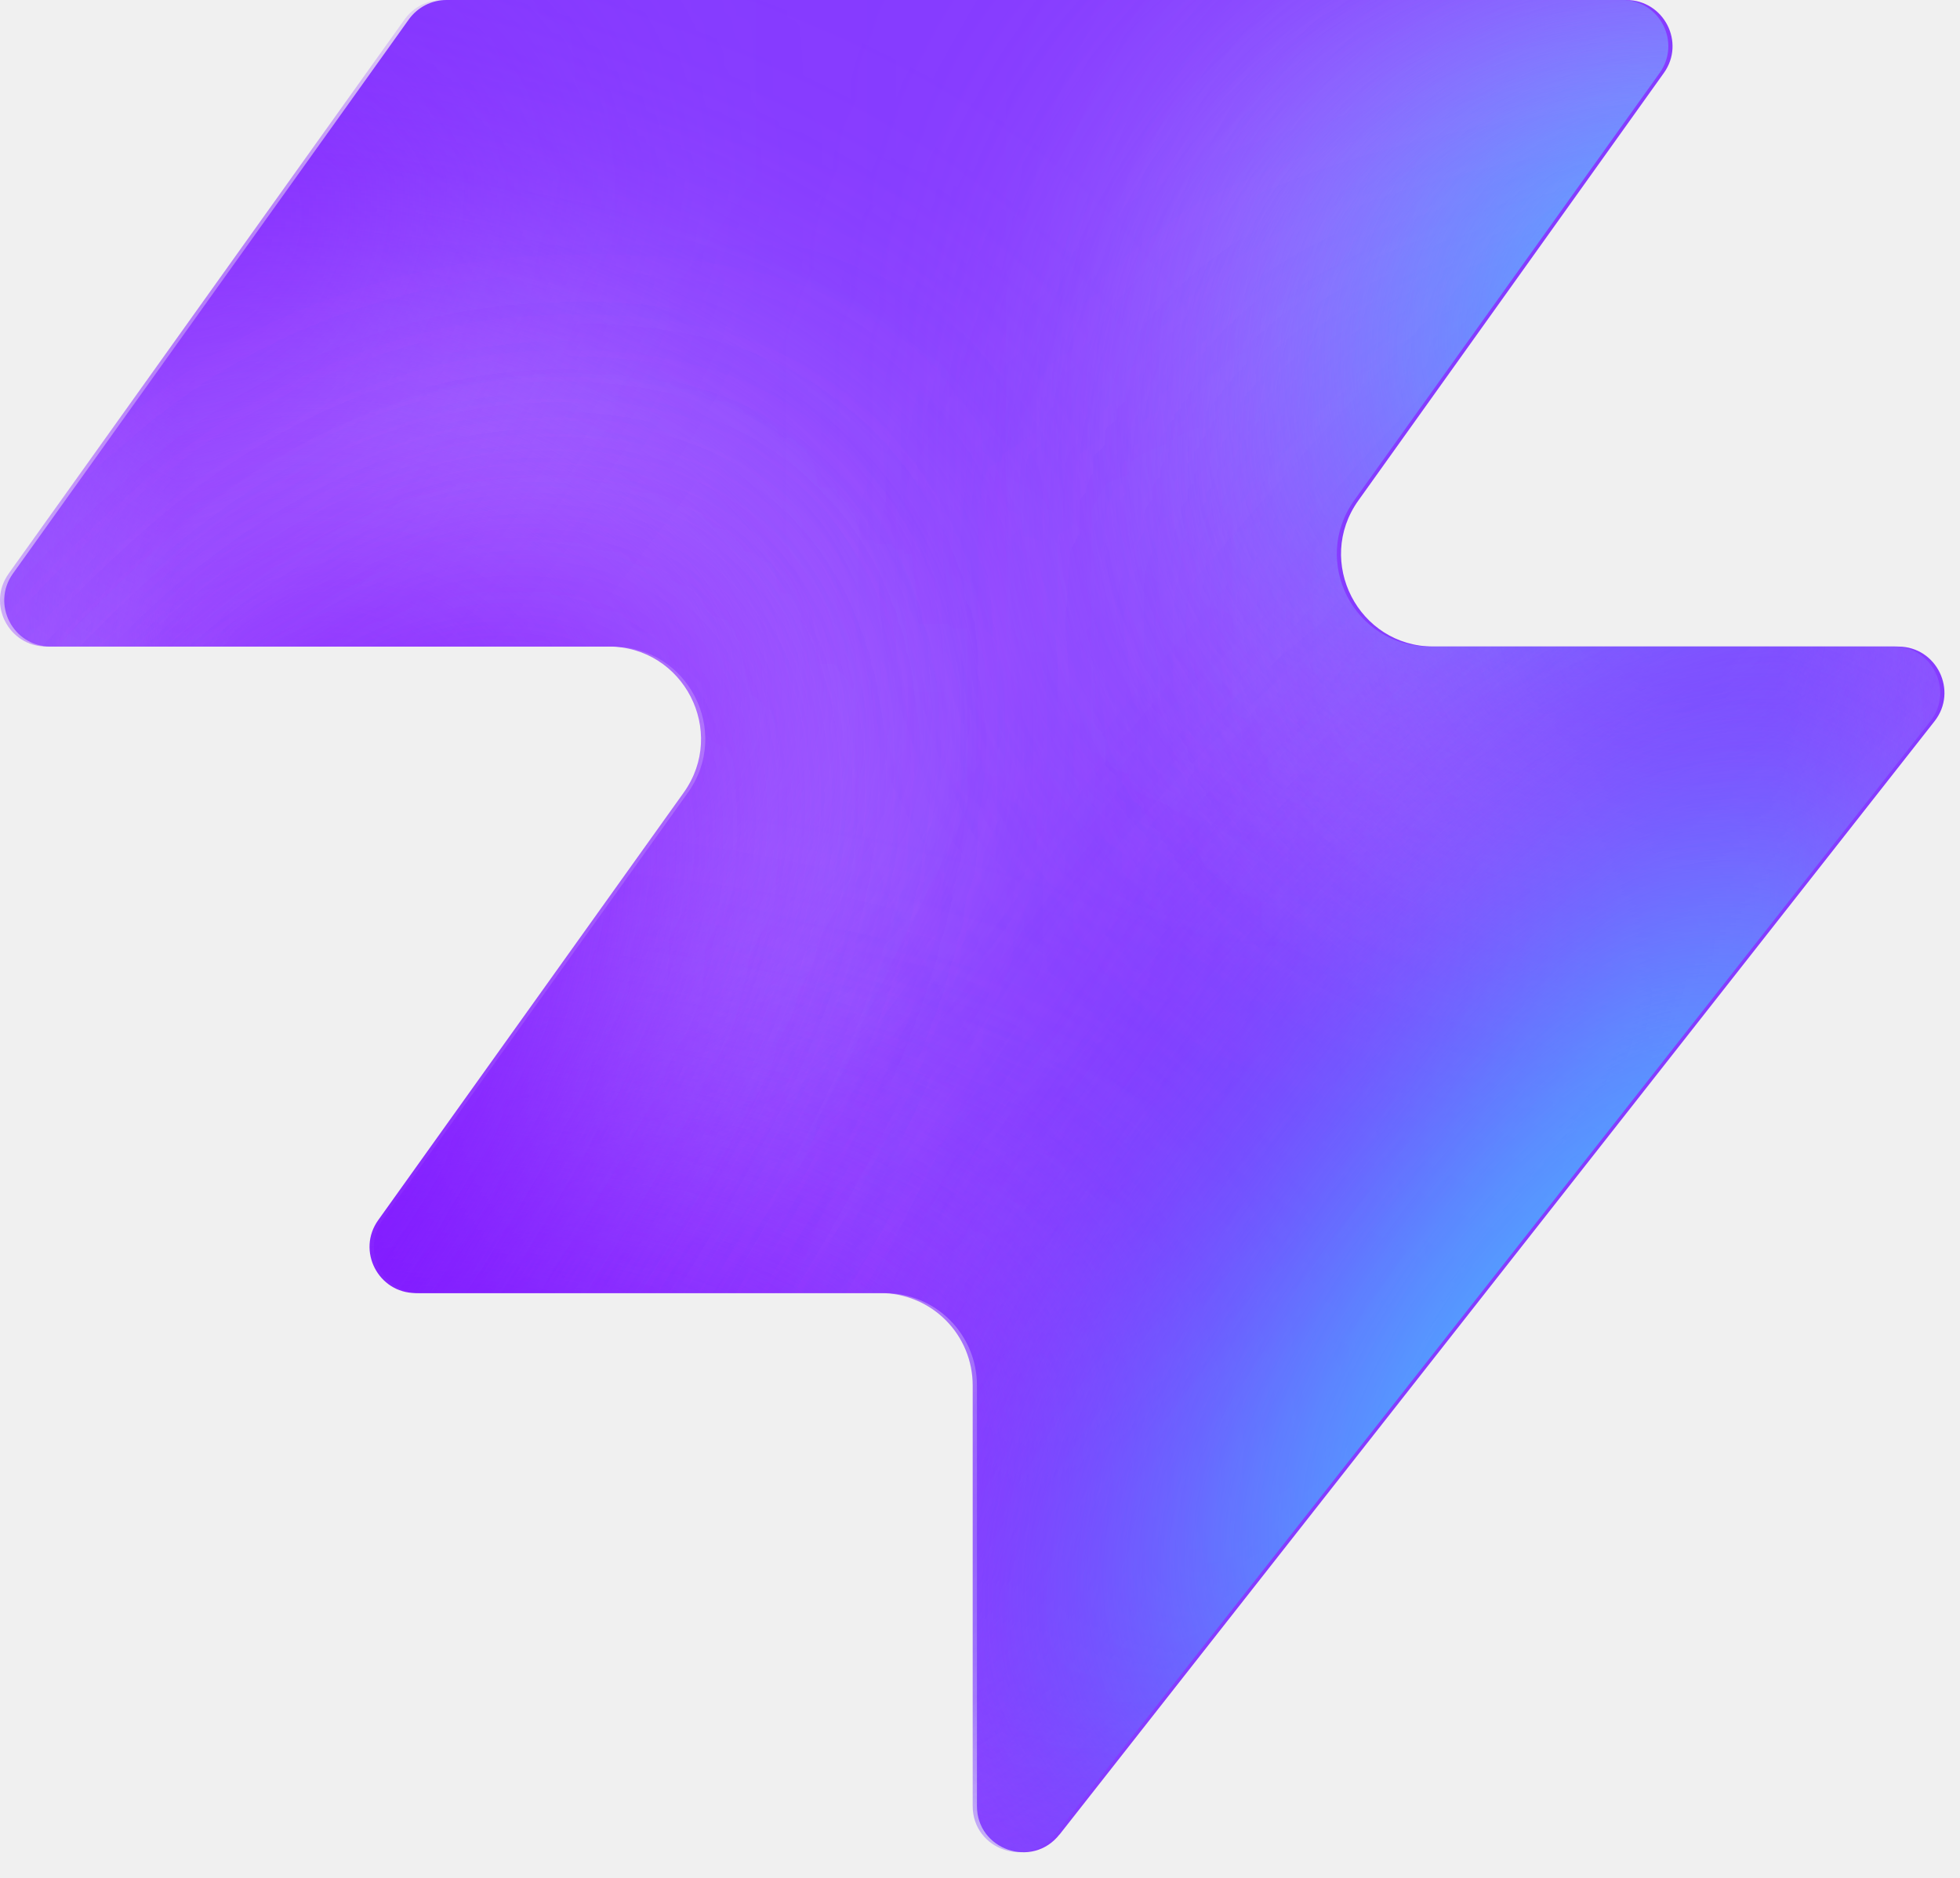
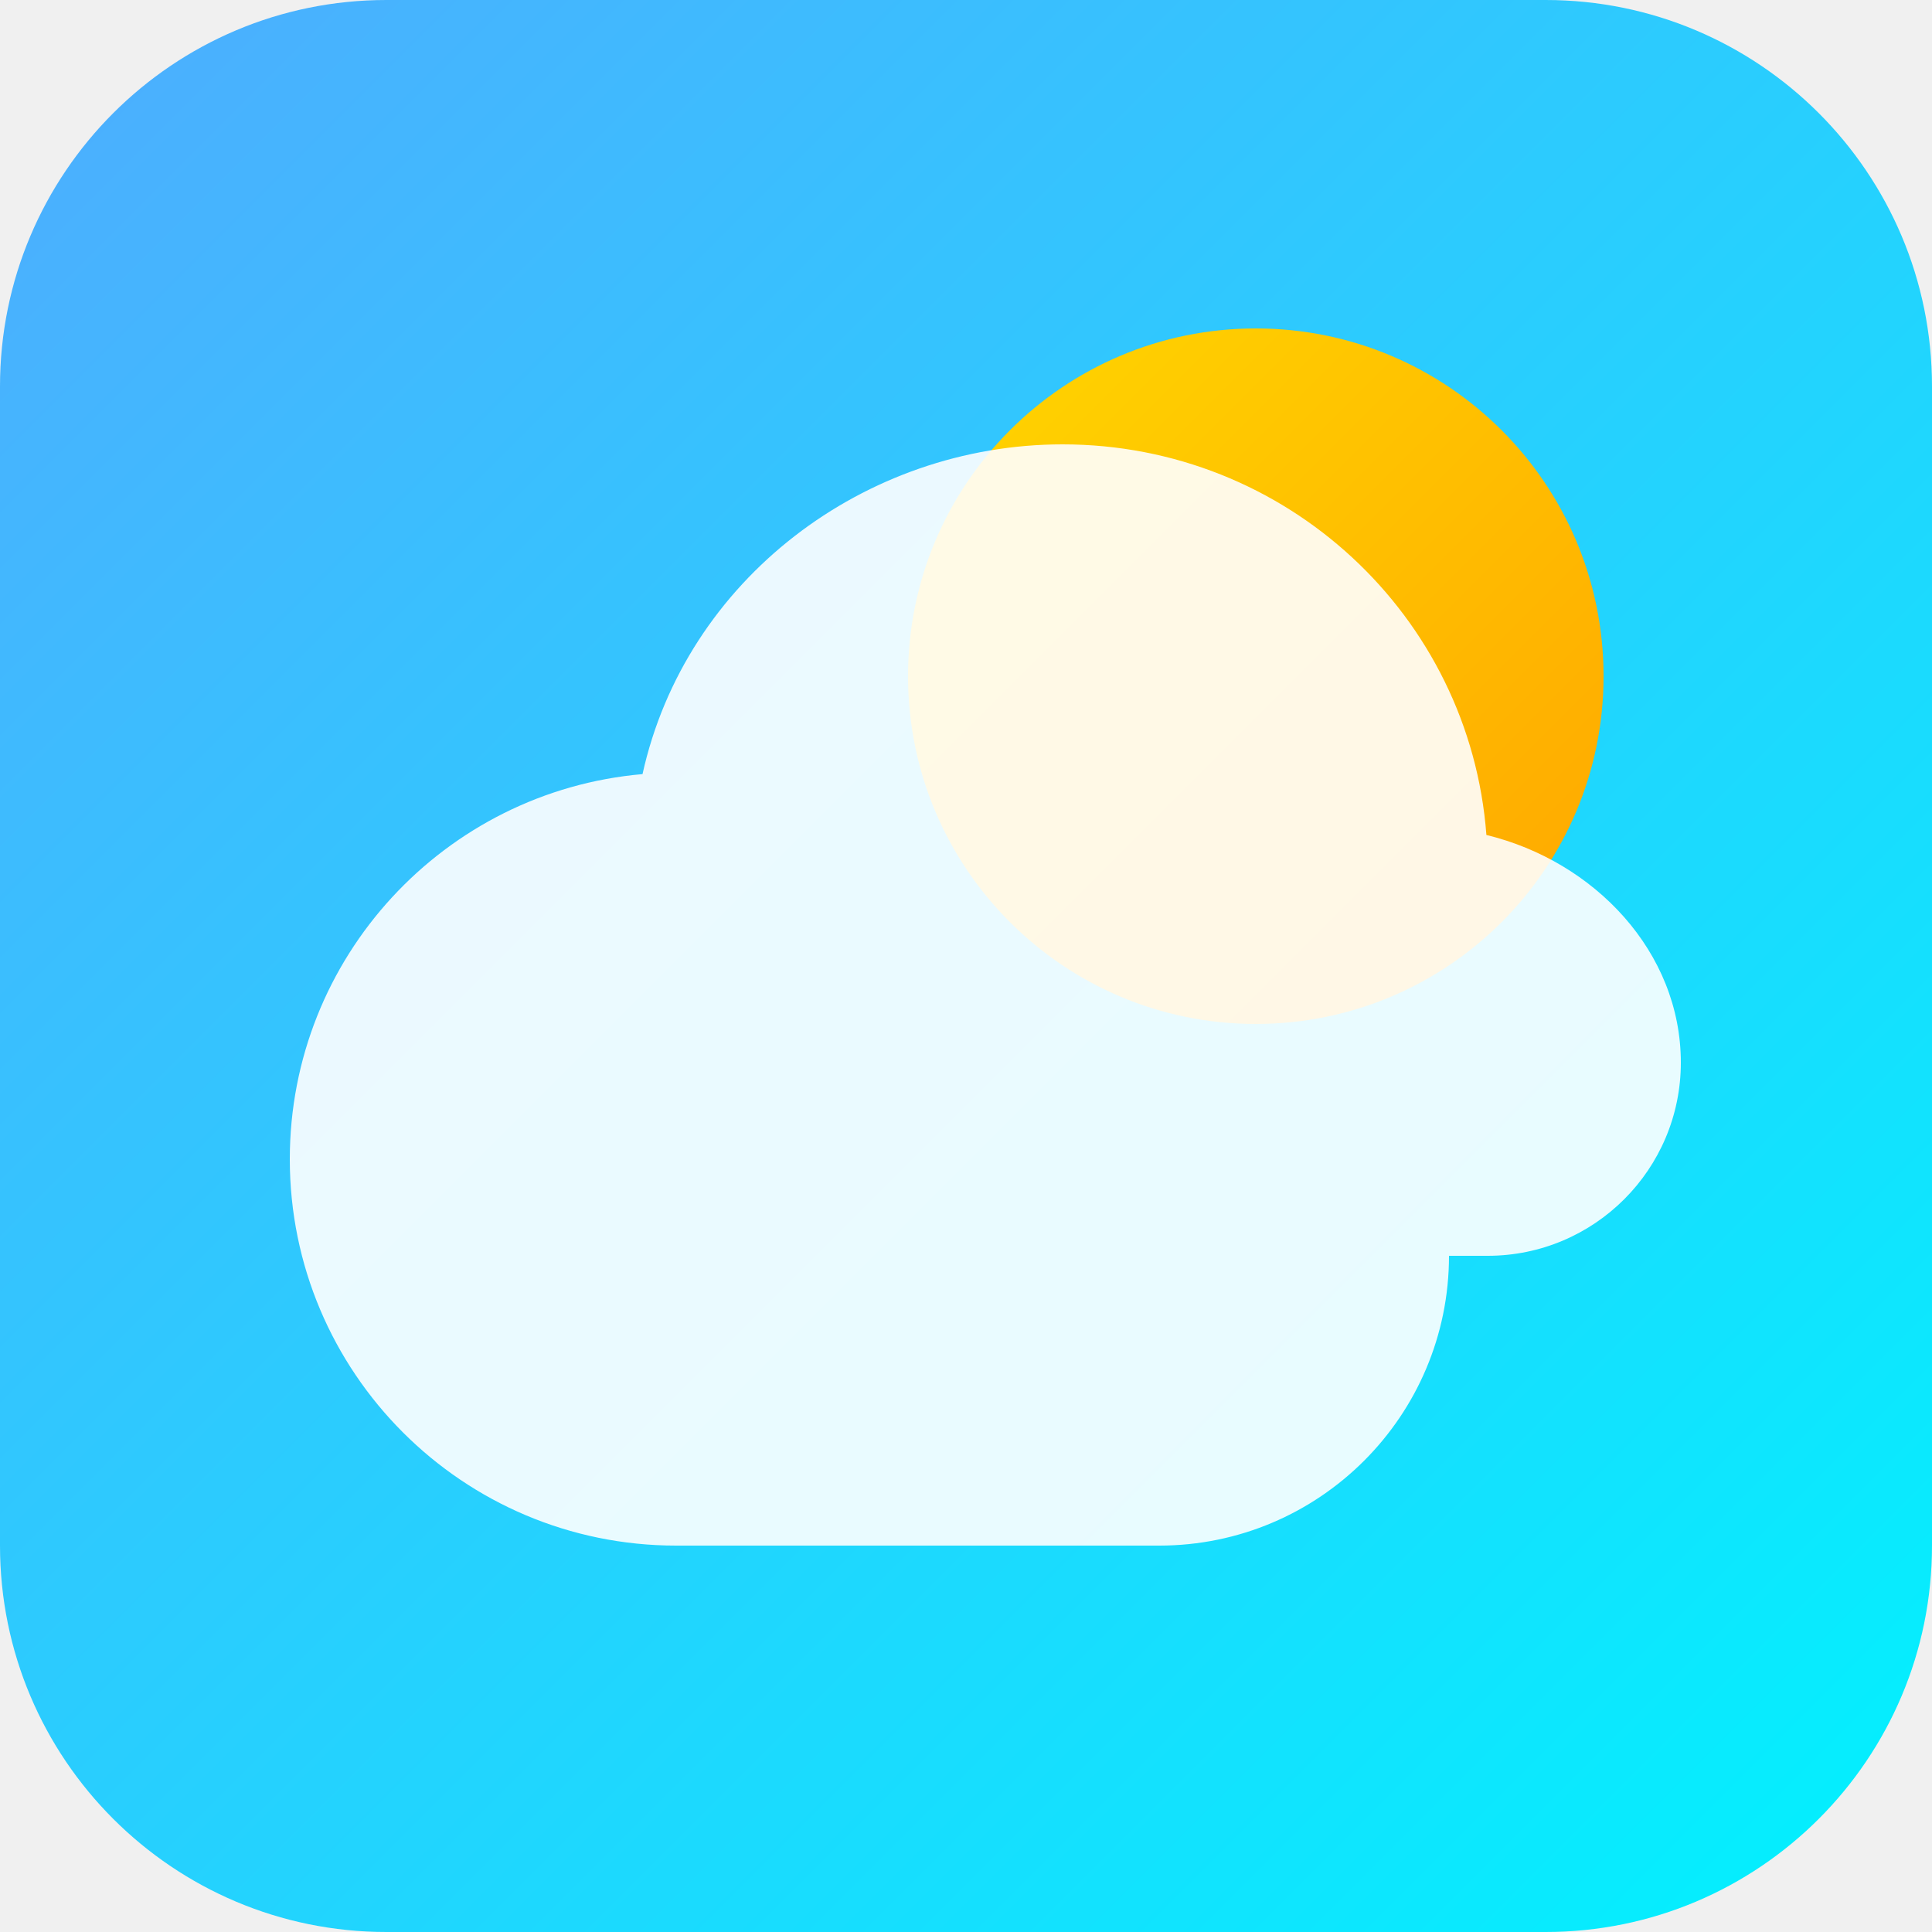
- <svg xmlns="http://www.w3.org/2000/svg" width="48" height="46" fill="none" viewBox="0 0 48 46">
-   <path fill="#863bff" d="M25.946 44.938c-.664.845-2.021.375-2.021-.698V33.937a2.26 2.26 0 0 0-2.262-2.262H10.287c-.92 0-1.456-1.04-.92-1.788l7.48-10.471c1.07-1.497 0-3.578-1.842-3.578H1.237c-.92 0-1.456-1.04-.92-1.788L10.013.474c.214-.297.556-.474.92-.474h28.894c.92 0 1.456 1.04.92 1.788l-7.48 10.471c-1.07 1.498 0 3.579 1.842 3.579h11.377c.943 0 1.473 1.088.89 1.83L25.947 44.94z" style="fill:#863bff;fill:color(display-p3 .525 .23 1);fill-opacity:1" />
-   <mask id="a" width="48" height="46" x="0" y="0" maskUnits="userSpaceOnUse" style="mask-type:alpha">
-     <path fill="#000" d="M25.842 44.938c-.664.844-2.021.375-2.021-.698V33.937a2.26 2.26 0 0 0-2.262-2.262H10.183c-.92 0-1.456-1.04-.92-1.788l7.48-10.471c1.07-1.498 0-3.579-1.842-3.579H1.133c-.92 0-1.456-1.04-.92-1.787L9.91.473c.214-.297.556-.474.92-.474h28.894c.92 0 1.456 1.04.92 1.788l-7.48 10.471c-1.07 1.498 0 3.578 1.842 3.578h11.377c.943 0 1.473 1.088.89 1.832L25.843 44.94z" style="fill:#000;fill-opacity:1" />
-   </mask>
-   <g mask="url(#a)">
-     <g filter="url(#b)">
-       <ellipse cx="5.508" cy="14.704" fill="#ede6ff" rx="5.508" ry="14.704" style="fill:#ede6ff;fill:color(display-p3 .927 .903 1);fill-opacity:1" transform="matrix(.00324 1 1 -.00324 -4.47 31.516)" />
-     </g>
-     <g filter="url(#c)">
-       <ellipse cx="10.399" cy="29.851" fill="#ede6ff" rx="10.399" ry="29.851" style="fill:#ede6ff;fill:color(display-p3 .927 .903 1);fill-opacity:1" transform="matrix(.00324 1 1 -.00324 -39.328 7.883)" />
-     </g>
-     <g filter="url(#d)">
-       <ellipse cx="5.508" cy="30.487" fill="#7e14ff" rx="5.508" ry="30.487" style="fill:#7e14ff;fill:color(display-p3 .492 .077 1);fill-opacity:1" transform="rotate(89.814 -25.913 -14.639)scale(1 -1)" />
-     </g>
-     <g filter="url(#e)">
-       <ellipse cx="5.508" cy="30.599" fill="#7e14ff" rx="5.508" ry="30.599" style="fill:#7e14ff;fill:color(display-p3 .492 .077 1);fill-opacity:1" transform="rotate(89.814 -32.644 -3.334)scale(1 -1)" />
-     </g>
-     <g filter="url(#f)">
-       <ellipse cx="5.508" cy="30.599" fill="#7e14ff" rx="5.508" ry="30.599" style="fill:#7e14ff;fill:color(display-p3 .492 .077 1);fill-opacity:1" transform="matrix(.00324 1 1 -.00324 -34.34 30.47)" />
-     </g>
-     <g filter="url(#g)">
-       <ellipse cx="14.072" cy="22.078" fill="#ede6ff" rx="14.072" ry="22.078" style="fill:#ede6ff;fill:color(display-p3 .927 .903 1);fill-opacity:1" transform="rotate(93.35 24.506 48.493)scale(-1 1)" />
-     </g>
-     <g filter="url(#h)">
-       <ellipse cx="3.47" cy="21.501" fill="#7e14ff" rx="3.47" ry="21.501" style="fill:#7e14ff;fill:color(display-p3 .492 .077 1);fill-opacity:1" transform="rotate(89.009 28.708 47.59)scale(-1 1)" />
-     </g>
-     <g filter="url(#i)">
-       <ellipse cx="3.47" cy="21.501" fill="#7e14ff" rx="3.47" ry="21.501" style="fill:#7e14ff;fill:color(display-p3 .492 .077 1);fill-opacity:1" transform="rotate(89.009 28.708 47.59)scale(-1 1)" />
-     </g>
-     <g filter="url(#j)">
-       <ellipse cx=".387" cy="8.972" fill="#7e14ff" rx="4.407" ry="29.108" style="fill:#7e14ff;fill:color(display-p3 .492 .077 1);fill-opacity:1" transform="rotate(39.51 .387 8.972)" />
-     </g>
-     <g filter="url(#k)">
-       <ellipse cx="47.523" cy="-6.092" fill="#7e14ff" rx="4.407" ry="29.108" style="fill:#7e14ff;fill:color(display-p3 .492 .077 1);fill-opacity:1" transform="rotate(37.892 47.523 -6.092)" />
-     </g>
-     <g filter="url(#l)">
-       <ellipse cx="41.412" cy="6.333" fill="#47bfff" rx="5.971" ry="9.665" style="fill:#47bfff;fill:color(display-p3 .28 .748 1);fill-opacity:1" transform="rotate(37.892 41.412 6.333)" />
-     </g>
-     <g filter="url(#m)">
-       <ellipse cx="-1.879" cy="38.332" fill="#7e14ff" rx="4.407" ry="29.108" style="fill:#7e14ff;fill:color(display-p3 .492 .077 1);fill-opacity:1" transform="rotate(37.892 -1.88 38.332)" />
-     </g>
-     <g filter="url(#n)">
-       <ellipse cx="-1.879" cy="38.332" fill="#7e14ff" rx="4.407" ry="29.108" style="fill:#7e14ff;fill:color(display-p3 .492 .077 1);fill-opacity:1" transform="rotate(37.892 -1.88 38.332)" />
-     </g>
-     <g filter="url(#o)">
-       <ellipse cx="35.651" cy="29.907" fill="#7e14ff" rx="4.407" ry="29.108" style="fill:#7e14ff;fill:color(display-p3 .492 .077 1);fill-opacity:1" transform="rotate(37.892 35.651 29.907)" />
-     </g>
-     <g filter="url(#p)">
-       <ellipse cx="38.418" cy="32.4" fill="#47bfff" rx="5.971" ry="15.297" style="fill:#47bfff;fill:color(display-p3 .28 .748 1);fill-opacity:1" transform="rotate(37.892 38.418 32.4)" />
-     </g>
-   </g>
+ <svg xmlns="http://www.w3.org/2000/svg" viewBox="0 0 100 100">
  <defs>
-     <filter id="b" width="60.045" height="41.654" x="-19.77" y="16.149" color-interpolation-filters="sRGB" filterUnits="userSpaceOnUse">
-       <feFlood flood-opacity="0" result="BackgroundImageFix" />
-       <feBlend in="SourceGraphic" in2="BackgroundImageFix" result="shape" />
-       <feGaussianBlur result="effect1_foregroundBlur_2002_17158" stdDeviation="7.659" />
-     </filter>
-     <filter id="c" width="90.34" height="51.437" x="-54.613" y="-7.533" color-interpolation-filters="sRGB" filterUnits="userSpaceOnUse">
-       <feFlood flood-opacity="0" result="BackgroundImageFix" />
-       <feBlend in="SourceGraphic" in2="BackgroundImageFix" result="shape" />
-       <feGaussianBlur result="effect1_foregroundBlur_2002_17158" stdDeviation="7.659" />
-     </filter>
-     <filter id="d" width="79.355" height="29.4" x="-49.64" y="2.03" color-interpolation-filters="sRGB" filterUnits="userSpaceOnUse">
-       <feFlood flood-opacity="0" result="BackgroundImageFix" />
-       <feBlend in="SourceGraphic" in2="BackgroundImageFix" result="shape" />
-       <feGaussianBlur result="effect1_foregroundBlur_2002_17158" stdDeviation="4.596" />
-     </filter>
-     <filter id="e" width="79.579" height="29.4" x="-45.045" y="20.029" color-interpolation-filters="sRGB" filterUnits="userSpaceOnUse">
-       <feFlood flood-opacity="0" result="BackgroundImageFix" />
-       <feBlend in="SourceGraphic" in2="BackgroundImageFix" result="shape" />
-       <feGaussianBlur result="effect1_foregroundBlur_2002_17158" stdDeviation="4.596" />
-     </filter>
-     <filter id="f" width="79.579" height="29.4" x="-43.513" y="21.178" color-interpolation-filters="sRGB" filterUnits="userSpaceOnUse">
-       <feFlood flood-opacity="0" result="BackgroundImageFix" />
-       <feBlend in="SourceGraphic" in2="BackgroundImageFix" result="shape" />
-       <feGaussianBlur result="effect1_foregroundBlur_2002_17158" stdDeviation="4.596" />
-     </filter>
-     <filter id="g" width="74.749" height="58.852" x="15.756" y="-17.901" color-interpolation-filters="sRGB" filterUnits="userSpaceOnUse">
-       <feFlood flood-opacity="0" result="BackgroundImageFix" />
-       <feBlend in="SourceGraphic" in2="BackgroundImageFix" result="shape" />
-       <feGaussianBlur result="effect1_foregroundBlur_2002_17158" stdDeviation="7.659" />
-     </filter>
-     <filter id="h" width="61.377" height="25.362" x="23.548" y="2.284" color-interpolation-filters="sRGB" filterUnits="userSpaceOnUse">
-       <feFlood flood-opacity="0" result="BackgroundImageFix" />
-       <feBlend in="SourceGraphic" in2="BackgroundImageFix" result="shape" />
-       <feGaussianBlur result="effect1_foregroundBlur_2002_17158" stdDeviation="4.596" />
-     </filter>
-     <filter id="i" width="61.377" height="25.362" x="23.548" y="2.284" color-interpolation-filters="sRGB" filterUnits="userSpaceOnUse">
-       <feFlood flood-opacity="0" result="BackgroundImageFix" />
-       <feBlend in="SourceGraphic" in2="BackgroundImageFix" result="shape" />
-       <feGaussianBlur result="effect1_foregroundBlur_2002_17158" stdDeviation="4.596" />
-     </filter>
-     <filter id="j" width="56.045" height="63.649" x="-27.636" y="-22.853" color-interpolation-filters="sRGB" filterUnits="userSpaceOnUse">
-       <feFlood flood-opacity="0" result="BackgroundImageFix" />
-       <feBlend in="SourceGraphic" in2="BackgroundImageFix" result="shape" />
-       <feGaussianBlur result="effect1_foregroundBlur_2002_17158" stdDeviation="4.596" />
-     </filter>
-     <filter id="k" width="54.814" height="64.646" x="20.116" y="-38.415" color-interpolation-filters="sRGB" filterUnits="userSpaceOnUse">
-       <feFlood flood-opacity="0" result="BackgroundImageFix" />
-       <feBlend in="SourceGraphic" in2="BackgroundImageFix" result="shape" />
-       <feGaussianBlur result="effect1_foregroundBlur_2002_17158" stdDeviation="4.596" />
-     </filter>
-     <filter id="l" width="33.541" height="35.313" x="24.641" y="-11.323" color-interpolation-filters="sRGB" filterUnits="userSpaceOnUse">
-       <feFlood flood-opacity="0" result="BackgroundImageFix" />
-       <feBlend in="SourceGraphic" in2="BackgroundImageFix" result="shape" />
-       <feGaussianBlur result="effect1_foregroundBlur_2002_17158" stdDeviation="4.596" />
-     </filter>
-     <filter id="m" width="54.814" height="64.646" x="-29.286" y="6.009" color-interpolation-filters="sRGB" filterUnits="userSpaceOnUse">
-       <feFlood flood-opacity="0" result="BackgroundImageFix" />
-       <feBlend in="SourceGraphic" in2="BackgroundImageFix" result="shape" />
-       <feGaussianBlur result="effect1_foregroundBlur_2002_17158" stdDeviation="4.596" />
-     </filter>
-     <filter id="n" width="54.814" height="64.646" x="-29.286" y="6.009" color-interpolation-filters="sRGB" filterUnits="userSpaceOnUse">
-       <feFlood flood-opacity="0" result="BackgroundImageFix" />
-       <feBlend in="SourceGraphic" in2="BackgroundImageFix" result="shape" />
-       <feGaussianBlur result="effect1_foregroundBlur_2002_17158" stdDeviation="4.596" />
-     </filter>
-     <filter id="o" width="54.814" height="64.646" x="8.244" y="-2.416" color-interpolation-filters="sRGB" filterUnits="userSpaceOnUse">
-       <feFlood flood-opacity="0" result="BackgroundImageFix" />
-       <feBlend in="SourceGraphic" in2="BackgroundImageFix" result="shape" />
-       <feGaussianBlur result="effect1_foregroundBlur_2002_17158" stdDeviation="4.596" />
-     </filter>
-     <filter id="p" width="39.409" height="43.623" x="18.713" y="10.588" color-interpolation-filters="sRGB" filterUnits="userSpaceOnUse">
-       <feFlood flood-opacity="0" result="BackgroundImageFix" />
-       <feBlend in="SourceGraphic" in2="BackgroundImageFix" result="shape" />
-       <feGaussianBlur result="effect1_foregroundBlur_2002_17158" stdDeviation="4.596" />
-     </filter>
+     <linearGradient id="sky" x1="0%" y1="0%" x2="100%" y2="100%">
+       <stop offset="0%" stop-color="#4facfe" />
+       <stop offset="100%" stop-color="#00f2fe" />
+     </linearGradient>
+     <linearGradient id="sun" x1="0%" y1="0%" x2="100%" y2="100%">
+       <stop offset="0%" stop-color="#FFD700" />
+       <stop offset="100%" stop-color="#FFA500" />
+     </linearGradient>
  </defs>
+   <rect width="100" height="100" rx="20" fill="url(#sky)" />
+   <circle cx="65" cy="35" r="18" fill="url(#sun)" />
+   <path d="M75,65 c0,8.284-6.716,15-15,15 H35 c-11.046,0-20-8.954-20-20 c0-10.457,8.026-19.043,18.257-19.932 C35.485,29.987,44.757,23,55,23 c11.583,0,21.08,8.878,21.936,20.218 C82.529,44.577,87,49.271,87,55 C87,60.523,82.523,65,77,65 H75 z" fill="#FFFFFF" opacity="0.9" />
</svg>
